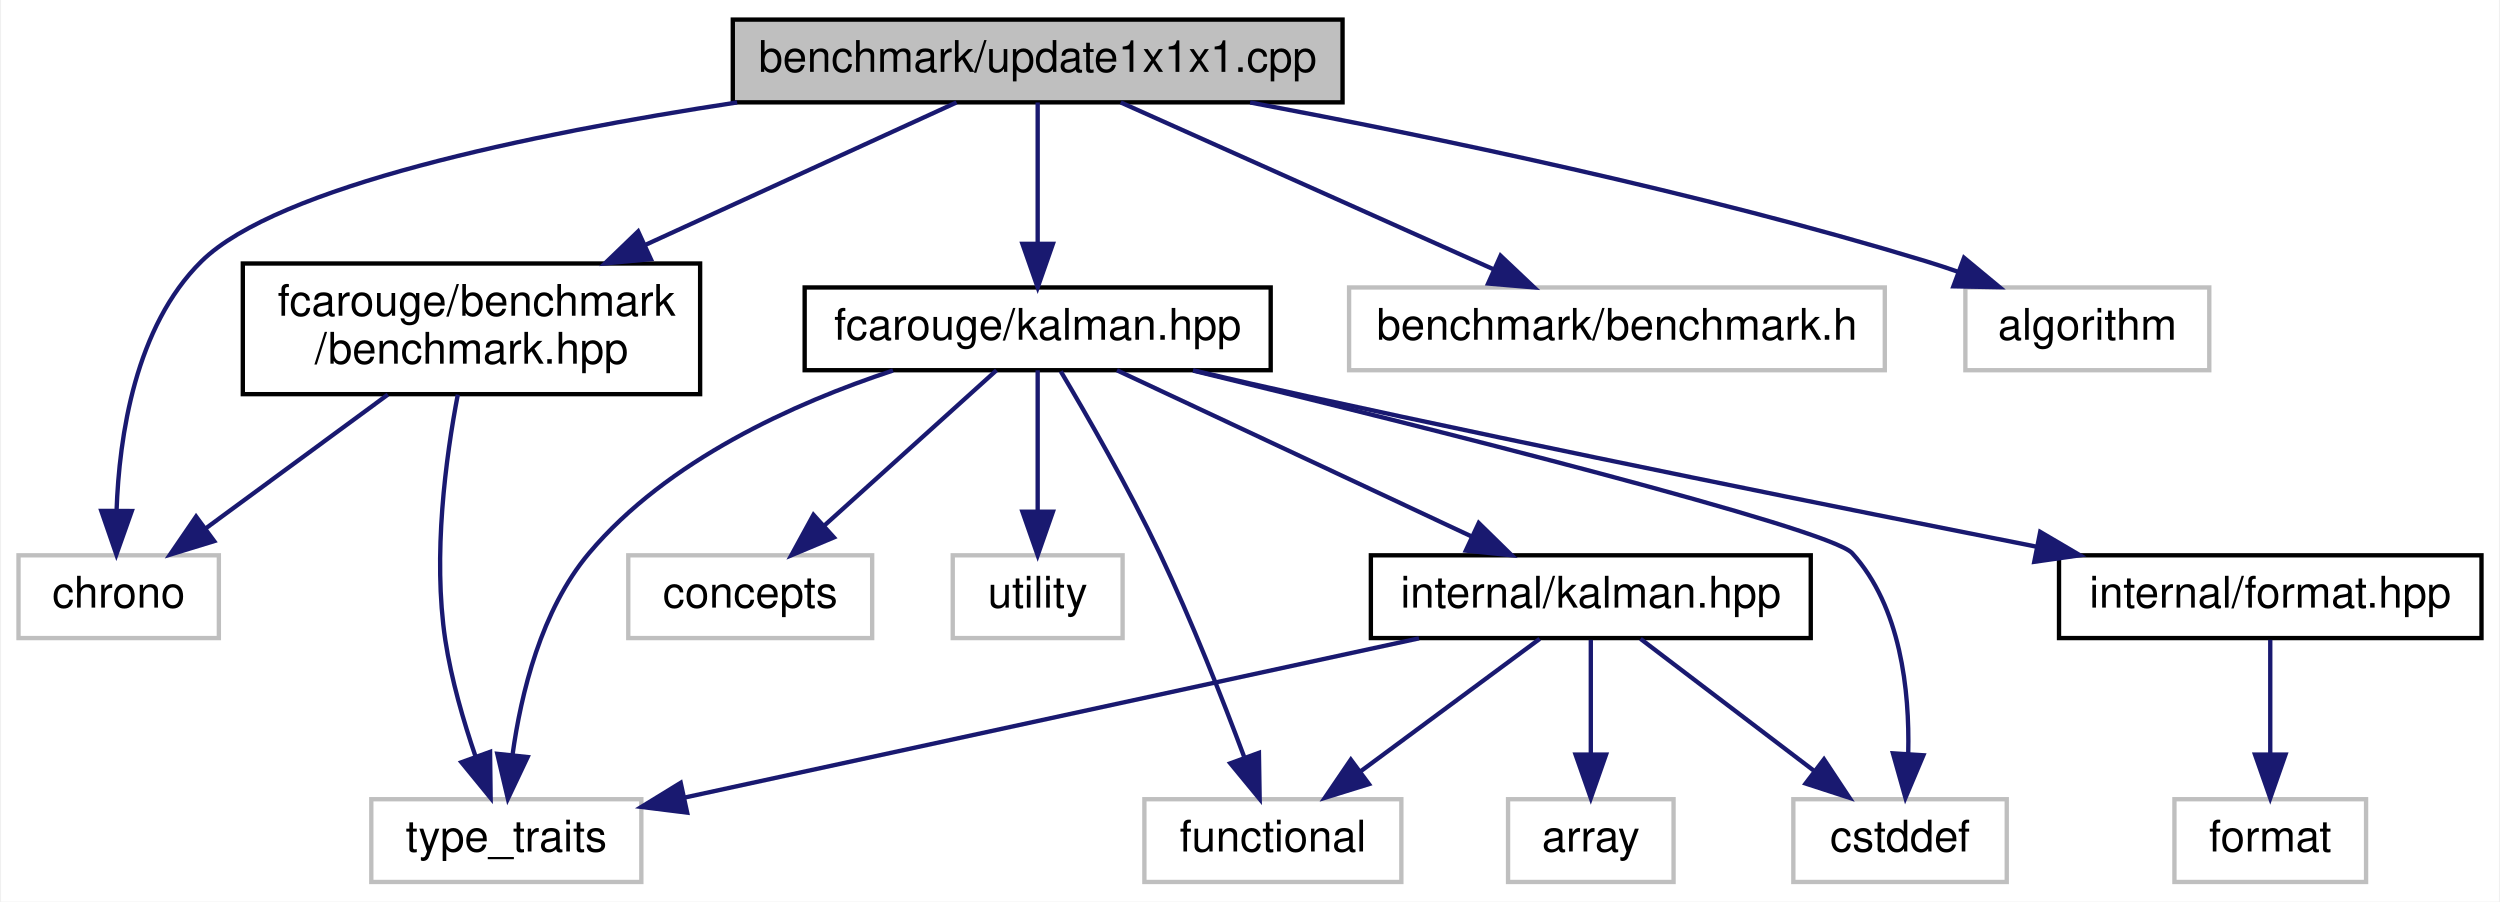
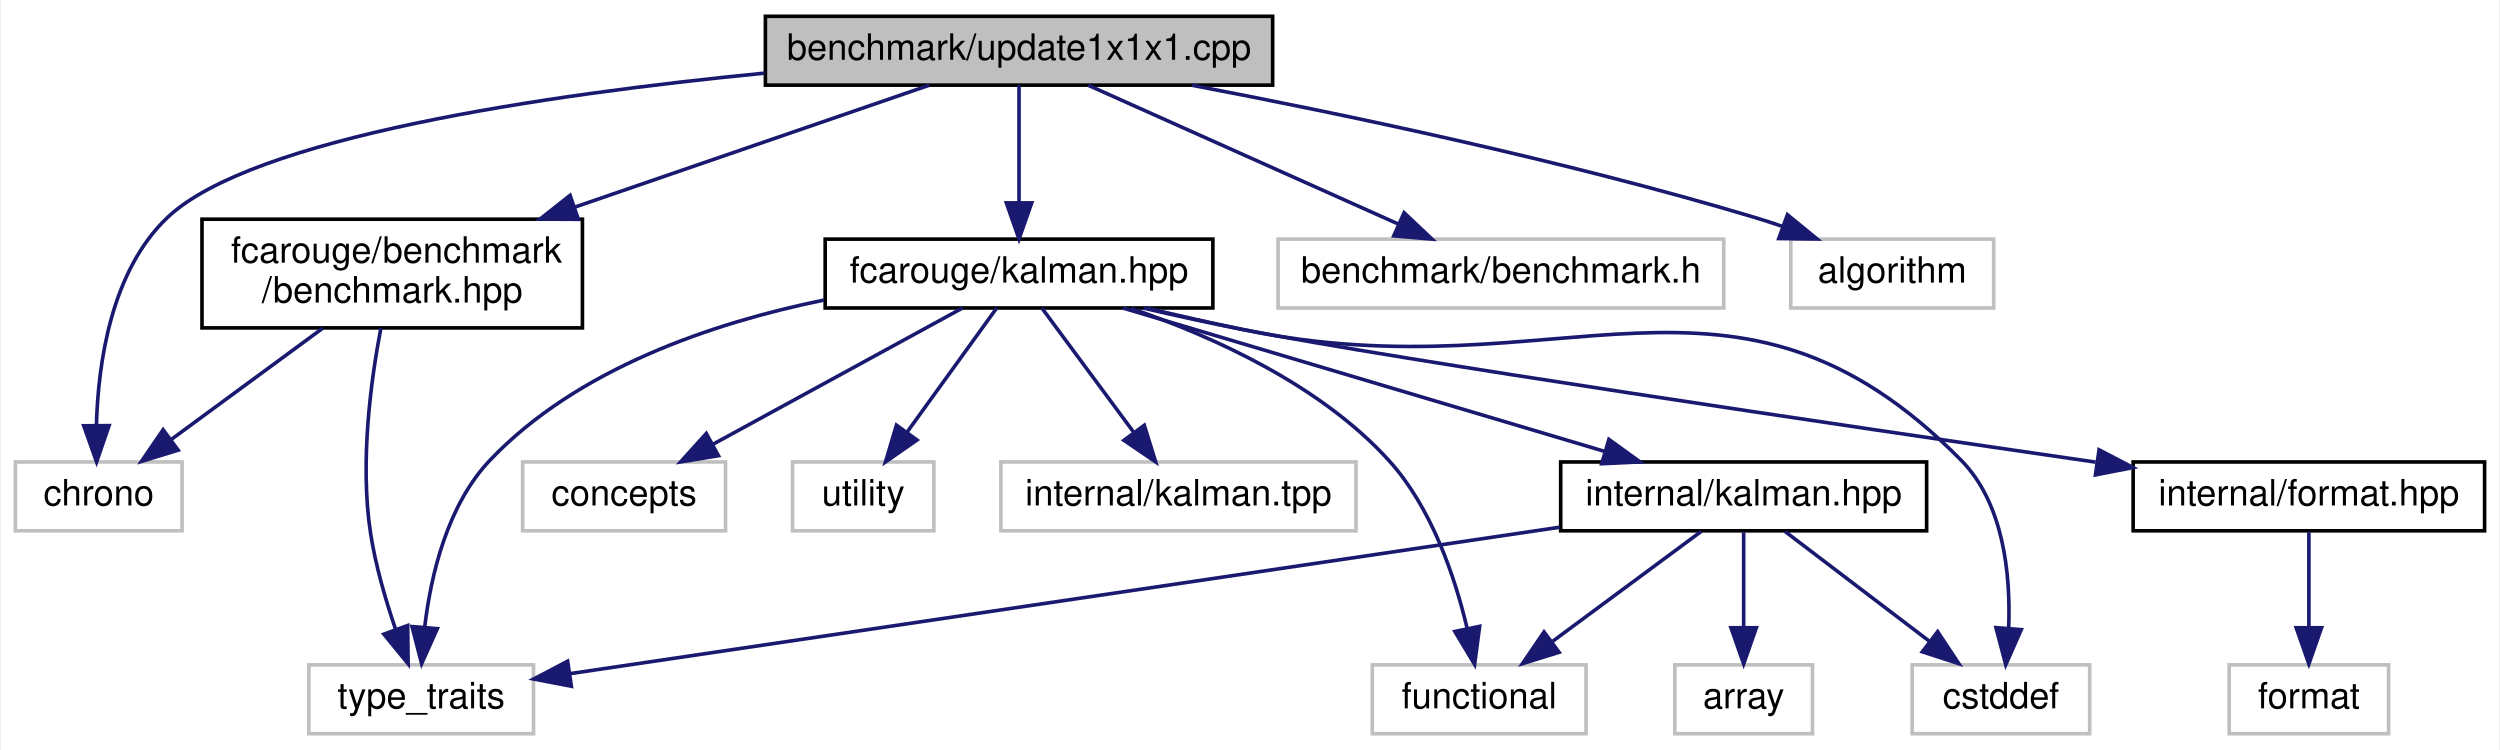
- <svg xmlns="http://www.w3.org/2000/svg" xmlns:xlink="http://www.w3.org/1999/xlink" width="574pt" height="207pt" viewBox="0.00 0.00 573.50 207.00">
+ <svg xmlns="http://www.w3.org/2000/svg" xmlns:xlink="http://www.w3.org/1999/xlink" width="690pt" height="207pt" viewBox="0.00 0.00 689.50 207.00">
  <g id="graph0" class="graph" transform="scale(1 1) rotate(0) translate(4 203)">
-     <polygon fill="white" stroke="transparent" points="-4,4 -4,-203 569.5,-203 569.5,4 -4,4" />
+     <polygon fill="white" stroke="transparent" points="-4,4 -4,-203 685.5,-203 685.5,4 -4,4" />
    <g id="node1" class="node">
      <g id="a_node1">
        <a xlink:title=" ">
-           <polygon fill="#bfbfbf" stroke="black" points="164,-179.5 164,-198.5 304,-198.5 304,-179.5 164,-179.5" />
-           <text text-anchor="middle" x="234" y="-186.5" font-family="Helvetica,sans-Serif" font-size="10.00">benchmark/update1x1x1.cpp</text>
+           <polygon fill="#bfbfbf" stroke="black" points="207,-179.5 207,-198.5 347,-198.5 347,-179.5 207,-179.5" />
+           <text text-anchor="middle" x="277" y="-186.5" font-family="Helvetica,sans-Serif" font-size="10.00">benchmark/update1x1x1.cpp</text>
        </a>
      </g>
    </g>
    <g id="node2" class="node">
      <g id="a_node2">
        <a xlink:href="benchmark_8hpp.xhtml" target="_top" xlink:title="Benchmarking support.">
          <polygon fill="white" stroke="black" points="51.5,-112.5 51.5,-142.5 156.5,-142.5 156.5,-112.5 51.5,-112.5" />
          <text text-anchor="start" x="59.5" y="-130.5" font-family="Helvetica,sans-Serif" font-size="10.00">fcarouge/benchmark</text>
          <text text-anchor="middle" x="104" y="-119.5" font-family="Helvetica,sans-Serif" font-size="10.00">/benchmark.hpp</text>
        </a>
      </g>
    </g>
    <g id="edge1" class="edge">
-       <path fill="none" stroke="midnightblue" d="M215.37,-179.48C196.78,-170.96 167.62,-157.62 143.8,-146.72" />
-       <polygon fill="midnightblue" stroke="midnightblue" points="145.19,-143.5 134.64,-142.52 142.27,-149.87 145.19,-143.5" />
+       <path fill="none" stroke="midnightblue" d="M252.21,-179.48C226.81,-170.74 186.6,-156.91 154.46,-145.86" />
+       <polygon fill="midnightblue" stroke="midnightblue" points="155.37,-142.47 144.77,-142.52 153.09,-149.09 155.37,-142.47" />
    </g>
    <g id="node3" class="node">
      <g id="a_node3">
        <a xlink:title=" ">
          <polygon fill="white" stroke="#bfbfbf" points="0,-56.5 0,-75.5 46,-75.5 46,-56.5 0,-56.5" />
          <text text-anchor="middle" x="23" y="-63.5" font-family="Helvetica,sans-Serif" font-size="10.00">chrono</text>
        </a>
      </g>
    </g>
-     <g id="edge19" class="edge">
-       <path fill="none" stroke="midnightblue" d="M164.99,-179.48C117.3,-172.21 59.44,-160.18 42,-143 26.82,-128.04 23.11,-102.93 22.51,-85.69" />
-       <polygon fill="midnightblue" stroke="midnightblue" points="26.01,-85.67 22.47,-75.68 19.01,-85.7 26.01,-85.67" />
+     <g id="edge20" class="edge">
+       <path fill="none" stroke="midnightblue" d="M206.76,-182.81C146.34,-176.91 65.35,-165.08 42,-143 26.44,-128.28 22.83,-102.91 22.36,-85.56" />
+       <polygon fill="midnightblue" stroke="midnightblue" points="25.86,-85.53 22.41,-75.51 18.86,-85.49 25.86,-85.53" />
    </g>
    <g id="node5" class="node">
      <g id="a_node5">
        <a xlink:href="kalman_8hpp.xhtml" target="_top" xlink:title="The main Kalman filter class.">
-           <polygon fill="white" stroke="black" points="180.5,-118 180.5,-137 287.5,-137 287.5,-118 180.5,-118" />
-           <text text-anchor="middle" x="234" y="-125" font-family="Helvetica,sans-Serif" font-size="10.00">fcarouge/kalman.hpp</text>
+           <polygon fill="white" stroke="black" points="223.5,-118 223.5,-137 330.5,-137 330.5,-118 223.5,-118" />
+           <text text-anchor="middle" x="277" y="-125" font-family="Helvetica,sans-Serif" font-size="10.00">fcarouge/kalman.hpp</text>
        </a>
      </g>
    </g>
    <g id="edge4" class="edge">
-       <path fill="none" stroke="midnightblue" d="M234,-179.48C234,-171.08 234,-157.98 234,-147.16" />
-       <polygon fill="midnightblue" stroke="midnightblue" points="237.5,-147.01 234,-137.01 230.5,-147.01 237.5,-147.01" />
-     </g>
-     <g id="node14" class="node">
-       <g id="a_node14">
-         <a xlink:title=" ">
-           <polygon fill="white" stroke="#bfbfbf" points="305.5,-118 305.5,-137 428.5,-137 428.5,-118 305.5,-118" />
-           <text text-anchor="middle" x="367" y="-125" font-family="Helvetica,sans-Serif" font-size="10.00">benchmark/benchmark.h</text>
-         </a>
-       </g>
-     </g>
-     <g id="edge17" class="edge">
-       <path fill="none" stroke="midnightblue" d="M253.06,-179.48C275.47,-169.45 312.91,-152.7 338.71,-141.15" />
-       <polygon fill="midnightblue" stroke="midnightblue" points="340.28,-144.29 347.98,-137.01 337.42,-137.9 340.28,-144.29" />
+       <path fill="none" stroke="midnightblue" d="M277,-179.48C277,-171.08 277,-157.98 277,-147.16" />
+       <polygon fill="midnightblue" stroke="midnightblue" points="280.5,-147.01 277,-137.01 273.5,-147.01 280.5,-147.01" />
    </g>
    <g id="node15" class="node">
      <g id="a_node15">
        <a xlink:title=" ">
-           <polygon fill="white" stroke="#bfbfbf" points="447,-118 447,-137 503,-137 503,-118 447,-118" />
-           <text text-anchor="middle" x="475" y="-125" font-family="Helvetica,sans-Serif" font-size="10.00">algorithm</text>
+           <polygon fill="white" stroke="#bfbfbf" points="348.5,-118 348.5,-137 471.5,-137 471.5,-118 348.5,-118" />
+           <text text-anchor="middle" x="410" y="-125" font-family="Helvetica,sans-Serif" font-size="10.00">benchmark/benchmark.h</text>
        </a>
      </g>
    </g>
    <g id="edge18" class="edge">
-       <path fill="none" stroke="midnightblue" d="M282.78,-179.47C324.45,-171.65 385.78,-158.89 438,-143 440.43,-142.26 442.92,-141.44 445.41,-140.57" />
-       <polygon fill="midnightblue" stroke="midnightblue" points="446.69,-143.82 454.85,-137.06 444.25,-137.26 446.69,-143.82" />
+       <path fill="none" stroke="midnightblue" d="M296.06,-179.48C318.47,-169.45 355.91,-152.7 381.71,-141.15" />
+       <polygon fill="midnightblue" stroke="midnightblue" points="383.28,-144.29 390.98,-137.01 380.42,-137.9 383.28,-144.29" />
+     </g>
+     <g id="node16" class="node">
+       <g id="a_node16">
+         <a xlink:title=" ">
+           <polygon fill="white" stroke="#bfbfbf" points="490,-118 490,-137 546,-137 546,-118 490,-118" />
+           <text text-anchor="middle" x="518" y="-125" font-family="Helvetica,sans-Serif" font-size="10.00">algorithm</text>
+         </a>
+       </g>
+     </g>
+     <g id="edge19" class="edge">
+       <path fill="none" stroke="midnightblue" d="M324.68,-179.48C366.14,-171.58 427.62,-158.71 480,-143 482.57,-142.23 485.22,-141.37 487.87,-140.46" />
+       <polygon fill="midnightblue" stroke="midnightblue" points="489.08,-143.74 497.28,-137.03 486.69,-137.16 489.08,-143.74" />
    </g>
    <g id="edge2" class="edge">
      <path fill="none" stroke="midnightblue" d="M84.8,-112.4C72.18,-103.13 55.71,-91.03 42.94,-81.65" />
      <polygon fill="midnightblue" stroke="midnightblue" points="44.92,-78.76 34.79,-75.66 40.77,-84.4 44.92,-78.76" />
    </g>
    <g id="node4" class="node">
      <g id="a_node4">
        <a xlink:title=" ">
          <polygon fill="white" stroke="#bfbfbf" points="81,-0.5 81,-19.5 143,-19.5 143,-0.5 81,-0.5" />
          <text text-anchor="middle" x="112" y="-7.5" font-family="Helvetica,sans-Serif" font-size="10.00">type_traits</text>
        </a>
      </g>
    </g>
    <g id="edge3" class="edge">
      <path fill="none" stroke="midnightblue" d="M100.86,-112.39C98.13,-98.11 95.05,-75.43 98,-56 99.37,-47 102.19,-37.33 104.95,-29.26" />
      <polygon fill="midnightblue" stroke="midnightblue" points="108.27,-30.37 108.4,-19.78 101.69,-27.98 108.27,-30.37" />
    </g>
    <g id="edge15" class="edge">
-       <path fill="none" stroke="midnightblue" d="M200.78,-117.93C178.08,-110.43 148.95,-97.33 131,-76 120.01,-62.94 115.37,-43.79 113.42,-29.65" />
-       <polygon fill="midnightblue" stroke="midnightblue" points="116.89,-29.18 112.36,-19.61 109.93,-29.92 116.89,-29.18" />
+       <path fill="none" stroke="midnightblue" d="M223.19,-120.19C192.32,-113.87 155.05,-101.25 131,-76 119.23,-63.64 114.7,-44.39 112.98,-30.05" />
+       <polygon fill="midnightblue" stroke="midnightblue" points="116.45,-29.49 112.12,-19.82 109.47,-30.07 116.45,-29.49" />
    </g>
    <g id="node6" class="node">
      <g id="a_node6">
        <a xlink:href="format_8hpp.xhtml" target="_top" xlink:title=" ">
-           <polygon fill="white" stroke="black" points="468.5,-56.5 468.5,-75.5 565.5,-75.5 565.5,-56.5 468.5,-56.5" />
-           <text text-anchor="middle" x="517" y="-63.5" font-family="Helvetica,sans-Serif" font-size="10.00">internal/format.hpp</text>
+           <polygon fill="white" stroke="black" points="584.5,-56.5 584.5,-75.5 681.5,-75.5 681.5,-56.5 584.5,-56.5" />
+           <text text-anchor="middle" x="633" y="-63.5" font-family="Helvetica,sans-Serif" font-size="10.00">internal/format.hpp</text>
        </a>
      </g>
    </g>
    <g id="edge5" class="edge">
-       <path fill="none" stroke="midnightblue" d="M269.7,-117.97C278.3,-115.96 287.47,-113.87 296,-112 352.96,-99.54 418.42,-86.35 463.23,-77.5" />
-       <polygon fill="midnightblue" stroke="midnightblue" points="464.18,-80.88 473.31,-75.51 462.82,-74.01 464.18,-80.88" />
+       <path fill="none" stroke="midnightblue" d="M311.33,-117.97C320.31,-115.88 329.99,-113.74 339,-112 382.85,-103.53 501.69,-85.96 574.15,-75.45" />
+       <polygon fill="midnightblue" stroke="midnightblue" points="575.09,-78.85 584.48,-73.96 574.09,-71.93 575.09,-78.85" />
    </g>
    <g id="node8" class="node">
      <g id="a_node8">
        <a xlink:href="internal_2kalman_8hpp.xhtml" target="_top" xlink:title=" ">
-           <polygon fill="white" stroke="black" points="310.5,-56.5 310.5,-75.5 411.5,-75.5 411.5,-56.5 310.5,-56.5" />
-           <text text-anchor="middle" x="361" y="-63.5" font-family="Helvetica,sans-Serif" font-size="10.00">internal/kalman.hpp</text>
+           <polygon fill="white" stroke="black" points="426.5,-56.5 426.5,-75.5 527.5,-75.5 527.5,-56.5 426.5,-56.5" />
+           <text text-anchor="middle" x="477" y="-63.5" font-family="Helvetica,sans-Serif" font-size="10.00">internal/kalman.hpp</text>
        </a>
      </g>
    </g>
    <g id="edge7" class="edge">
-       <path fill="none" stroke="midnightblue" d="M252.2,-117.98C273.51,-107.99 309.03,-91.35 333.66,-79.81" />
-       <polygon fill="midnightblue" stroke="midnightblue" points="335.27,-82.92 342.84,-75.51 332.3,-76.58 335.27,-82.92" />
+       <path fill="none" stroke="midnightblue" d="M305.66,-117.98C340.56,-107.59 399.65,-90.01 438.5,-78.45" />
+       <polygon fill="midnightblue" stroke="midnightblue" points="439.81,-81.72 448.4,-75.51 437.82,-75.01 439.81,-81.72" />
    </g>
    <g id="node10" class="node">
      <g id="a_node10">
        <a xlink:title=" ">
-           <polygon fill="white" stroke="#bfbfbf" points="407.5,-0.5 407.5,-19.5 456.5,-19.5 456.5,-0.5 407.5,-0.5" />
-           <text text-anchor="middle" x="432" y="-7.5" font-family="Helvetica,sans-Serif" font-size="10.00">cstddef</text>
+           <polygon fill="white" stroke="#bfbfbf" points="523.5,-0.5 523.5,-19.5 572.5,-19.5 572.5,-0.5 523.5,-0.5" />
+           <text text-anchor="middle" x="548" y="-7.5" font-family="Helvetica,sans-Serif" font-size="10.00">cstddef</text>
        </a>
      </g>
    </g>
    <g id="edge13" class="edge">
-       <path fill="none" stroke="midnightblue" d="M269.68,-117.91C322.49,-105.05 415.83,-81.69 421,-76 432.17,-63.7 434.21,-44.44 433.88,-30.08" />
-       <polygon fill="midnightblue" stroke="midnightblue" points="437.36,-29.59 433.24,-19.83 430.37,-30.03 437.36,-29.59" />
+       <path fill="none" stroke="midnightblue" d="M312.02,-117.99C320.81,-115.94 330.23,-113.82 339,-112 426.57,-93.81 474.14,-139.63 537,-76 548.8,-64.05 550.69,-44.44 550.15,-29.88" />
+       <polygon fill="midnightblue" stroke="midnightblue" points="553.61,-29.22 549.34,-19.53 546.63,-29.77 553.61,-29.22" />
    </g>
    <g id="node11" class="node">
      <g id="a_node11">
        <a xlink:title=" ">
-           <polygon fill="white" stroke="#bfbfbf" points="258.5,-0.5 258.5,-19.5 317.5,-19.5 317.5,-0.5 258.5,-0.5" />
-           <text text-anchor="middle" x="288" y="-7.5" font-family="Helvetica,sans-Serif" font-size="10.00">functional</text>
+           <polygon fill="white" stroke="#bfbfbf" points="374.5,-0.5 374.5,-19.5 433.5,-19.5 433.5,-0.5 374.5,-0.5" />
+           <text text-anchor="middle" x="404" y="-7.5" font-family="Helvetica,sans-Serif" font-size="10.00">functional</text>
        </a>
      </g>
    </g>
    <g id="edge14" class="edge">
-       <path fill="none" stroke="midnightblue" d="M239.3,-117.74C245.21,-107.8 254.86,-91.03 262,-76 269.33,-60.56 276.45,-42.47 281.38,-29.3" />
-       <polygon fill="midnightblue" stroke="midnightblue" points="284.8,-30.15 284.97,-19.56 278.23,-27.74 284.8,-30.15" />
+       <path fill="none" stroke="midnightblue" d="M307.95,-117.87C330.37,-110.19 359.97,-96.88 379,-76 390.83,-63.03 397.28,-43.86 400.65,-29.7" />
+       <polygon fill="midnightblue" stroke="midnightblue" points="404.13,-30.13 402.74,-19.63 397.28,-28.71 404.13,-30.13" />
    </g>
    <g id="node12" class="node">
      <g id="a_node12">
        <a xlink:title=" ">
          <polygon fill="white" stroke="#bfbfbf" points="140,-56.5 140,-75.5 196,-75.5 196,-56.5 140,-56.5" />
          <text text-anchor="middle" x="168" y="-63.5" font-family="Helvetica,sans-Serif" font-size="10.00">concepts</text>
        </a>
      </g>
    </g>
    <g id="edge12" class="edge">
-       <path fill="none" stroke="midnightblue" d="M224.54,-117.98C214.25,-108.7 197.58,-93.67 185.01,-82.33" />
-       <polygon fill="midnightblue" stroke="midnightblue" points="187.21,-79.61 177.44,-75.51 182.52,-84.8 187.21,-79.61" />
+       <path fill="none" stroke="midnightblue" d="M261.38,-117.98C243.41,-108.17 213.68,-91.93 192.59,-80.42" />
+       <polygon fill="midnightblue" stroke="midnightblue" points="194.04,-77.23 183.59,-75.51 190.69,-83.37 194.04,-77.23" />
    </g>
    <g id="node13" class="node">
      <g id="a_node13">
        <a xlink:title=" ">
          <polygon fill="white" stroke="#bfbfbf" points="214.5,-56.5 214.5,-75.5 253.5,-75.5 253.5,-56.5 214.5,-56.5" />
          <text text-anchor="middle" x="234" y="-63.5" font-family="Helvetica,sans-Serif" font-size="10.00">utility</text>
        </a>
      </g>
    </g>
    <g id="edge16" class="edge">
-       <path fill="none" stroke="midnightblue" d="M234,-117.98C234,-109.58 234,-96.48 234,-85.66" />
-       <polygon fill="midnightblue" stroke="midnightblue" points="237.5,-85.51 234,-75.51 230.5,-85.51 237.5,-85.51" />
+       <path fill="none" stroke="midnightblue" d="M270.84,-117.98C264.39,-109.05 254.1,-94.81 246.03,-83.64" />
+       <polygon fill="midnightblue" stroke="midnightblue" points="248.84,-81.56 240.15,-75.51 243.17,-85.66 248.84,-81.56" />
+     </g>
+     <g id="node14" class="node">
+       <g id="a_node14">
+         <a xlink:title=" ">
+           <polygon fill="white" stroke="#bfbfbf" points="272,-56.5 272,-75.5 370,-75.5 370,-56.5 272,-56.5" />
+           <text text-anchor="middle" x="321" y="-63.5" font-family="Helvetica,sans-Serif" font-size="10.00">internal/kalman.tpp</text>
+         </a>
+       </g>
+     </g>
+     <g id="edge17" class="edge">
+       <path fill="none" stroke="midnightblue" d="M283.3,-117.98C289.9,-109.05 300.44,-94.81 308.69,-83.64" />
+       <polygon fill="midnightblue" stroke="midnightblue" points="311.58,-85.63 314.71,-75.51 305.95,-81.47 311.58,-85.63" />
    </g>
    <g id="node7" class="node">
      <g id="a_node7">
        <a xlink:title=" ">
-           <polygon fill="white" stroke="#bfbfbf" points="495,-0.5 495,-19.5 539,-19.5 539,-0.5 495,-0.5" />
-           <text text-anchor="middle" x="517" y="-7.5" font-family="Helvetica,sans-Serif" font-size="10.00">format</text>
+           <polygon fill="white" stroke="#bfbfbf" points="611,-0.5 611,-19.5 655,-19.5 655,-0.5 611,-0.5" />
+           <text text-anchor="middle" x="633" y="-7.5" font-family="Helvetica,sans-Serif" font-size="10.00">format</text>
        </a>
      </g>
    </g>
    <g id="edge6" class="edge">
-       <path fill="none" stroke="midnightblue" d="M517,-56.08C517,-49.01 517,-38.86 517,-29.99" />
-       <polygon fill="midnightblue" stroke="midnightblue" points="520.5,-29.75 517,-19.75 513.5,-29.75 520.5,-29.75" />
+       <path fill="none" stroke="midnightblue" d="M633,-56.08C633,-49.01 633,-38.86 633,-29.99" />
+       <polygon fill="midnightblue" stroke="midnightblue" points="636.5,-29.75 633,-19.75 629.5,-29.75 636.5,-29.75" />
    </g>
    <g id="edge11" class="edge">
-       <path fill="none" stroke="midnightblue" d="M321.55,-56.44C275.42,-46.44 199.48,-29.97 152.79,-19.85" />
-       <polygon fill="midnightblue" stroke="midnightblue" points="153.52,-16.42 143.01,-17.73 152.04,-23.27 153.52,-16.42" />
+       <path fill="none" stroke="midnightblue" d="M426.25,-57.49C353.36,-46.71 220.44,-27.04 153.24,-17.1" />
+       <polygon fill="midnightblue" stroke="midnightblue" points="153.45,-13.59 143.04,-15.59 152.42,-20.52 153.45,-13.59" />
    </g>
    <g id="node9" class="node">
      <g id="a_node9">
        <a xlink:title=" ">
-           <polygon fill="white" stroke="#bfbfbf" points="342,-0.5 342,-19.5 380,-19.5 380,-0.5 342,-0.5" />
-           <text text-anchor="middle" x="361" y="-7.5" font-family="Helvetica,sans-Serif" font-size="10.00">array</text>
+           <polygon fill="white" stroke="#bfbfbf" points="458,-0.5 458,-19.5 496,-19.5 496,-0.5 458,-0.5" />
+           <text text-anchor="middle" x="477" y="-7.5" font-family="Helvetica,sans-Serif" font-size="10.00">array</text>
        </a>
      </g>
    </g>
    <g id="edge8" class="edge">
-       <path fill="none" stroke="midnightblue" d="M361,-56.08C361,-49.01 361,-38.86 361,-29.99" />
-       <polygon fill="midnightblue" stroke="midnightblue" points="364.5,-29.75 361,-19.75 357.5,-29.75 364.5,-29.75" />
+       <path fill="none" stroke="midnightblue" d="M477,-56.08C477,-49.01 477,-38.86 477,-29.99" />
+       <polygon fill="midnightblue" stroke="midnightblue" points="480.5,-29.75 477,-19.75 473.5,-29.75 480.5,-29.75" />
    </g>
    <g id="edge9" class="edge">
-       <path fill="none" stroke="midnightblue" d="M372.41,-56.32C383.11,-48.18 399.34,-35.84 412.16,-26.09" />
-       <polygon fill="midnightblue" stroke="midnightblue" points="414.54,-28.67 420.39,-19.83 410.31,-23.1 414.54,-28.67" />
+       <path fill="none" stroke="midnightblue" d="M488.41,-56.32C499.11,-48.18 515.34,-35.84 528.16,-26.09" />
+       <polygon fill="midnightblue" stroke="midnightblue" points="530.54,-28.67 536.39,-19.83 526.31,-23.1 530.54,-28.67" />
    </g>
    <g id="edge10" class="edge">
-       <path fill="none" stroke="midnightblue" d="M349.27,-56.32C338.16,-48.11 321.26,-35.6 308.02,-25.81" />
-       <polygon fill="midnightblue" stroke="midnightblue" points="310.06,-22.97 299.94,-19.83 305.9,-28.59 310.06,-22.97" />
+       <path fill="none" stroke="midnightblue" d="M465.27,-56.32C454.16,-48.11 437.26,-35.6 424.02,-25.81" />
+       <polygon fill="midnightblue" stroke="midnightblue" points="426.06,-22.97 415.94,-19.83 421.9,-28.59 426.06,-22.97" />
    </g>
  </g>
</svg>
